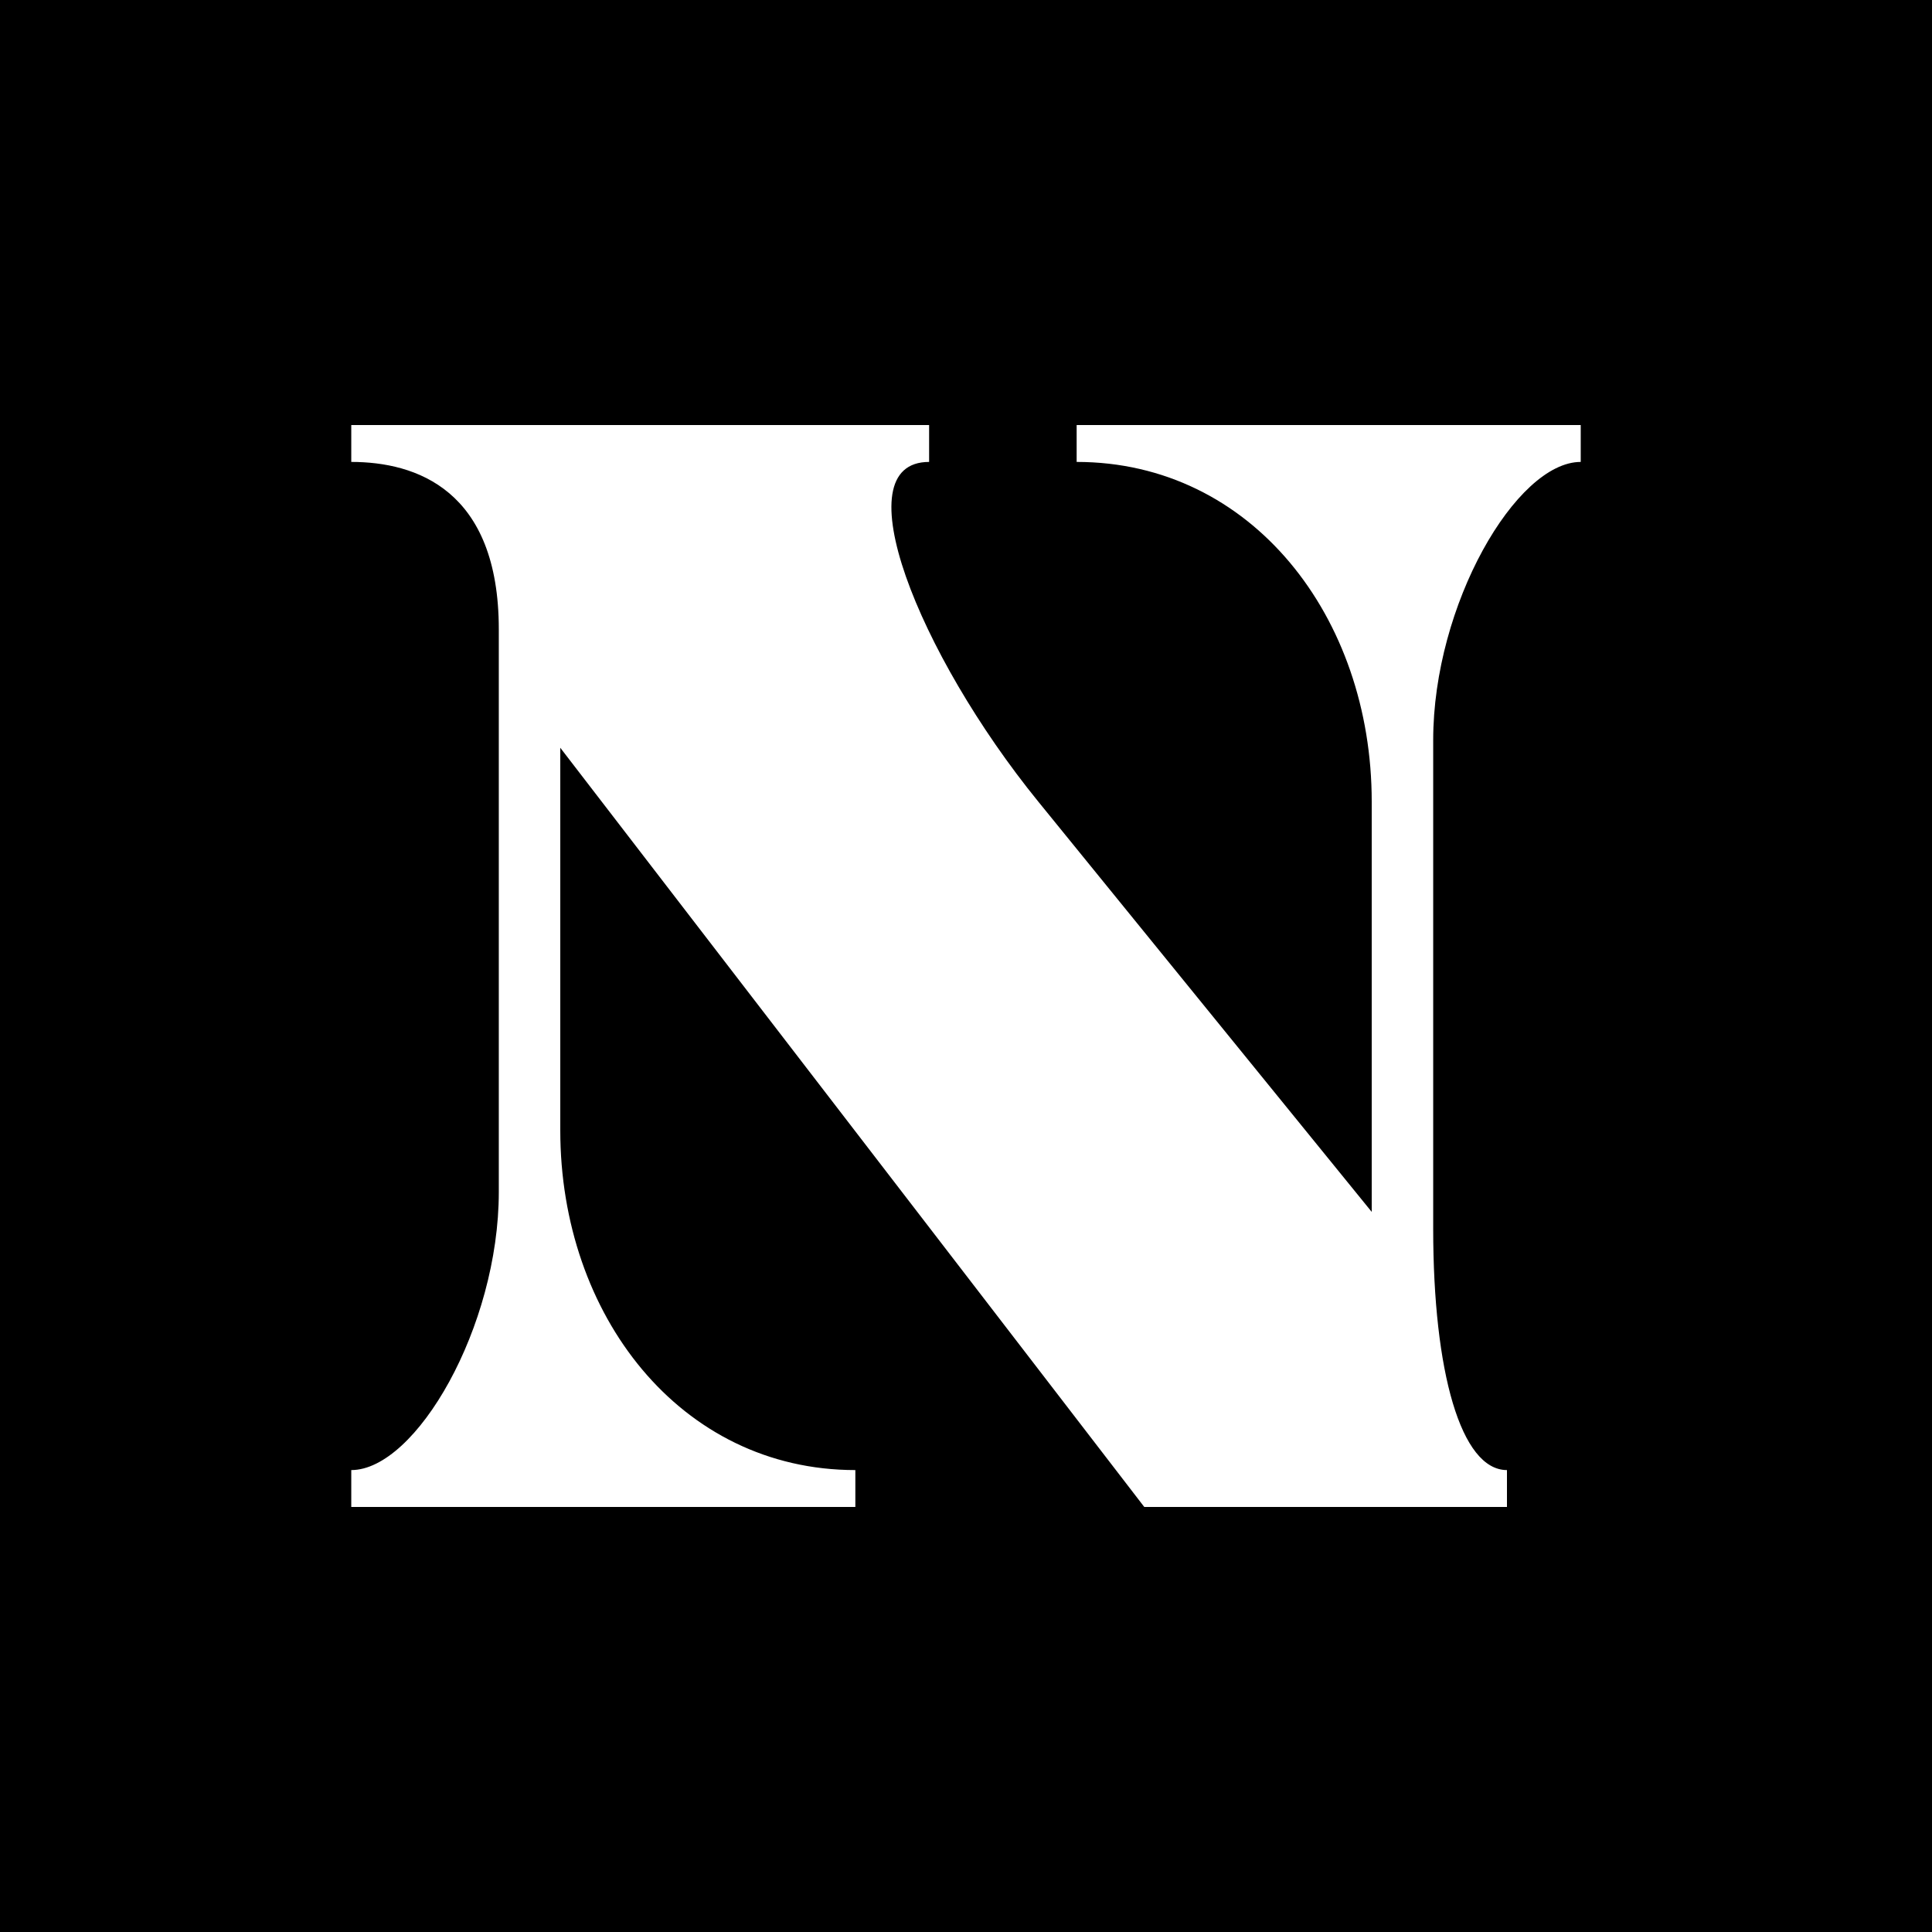
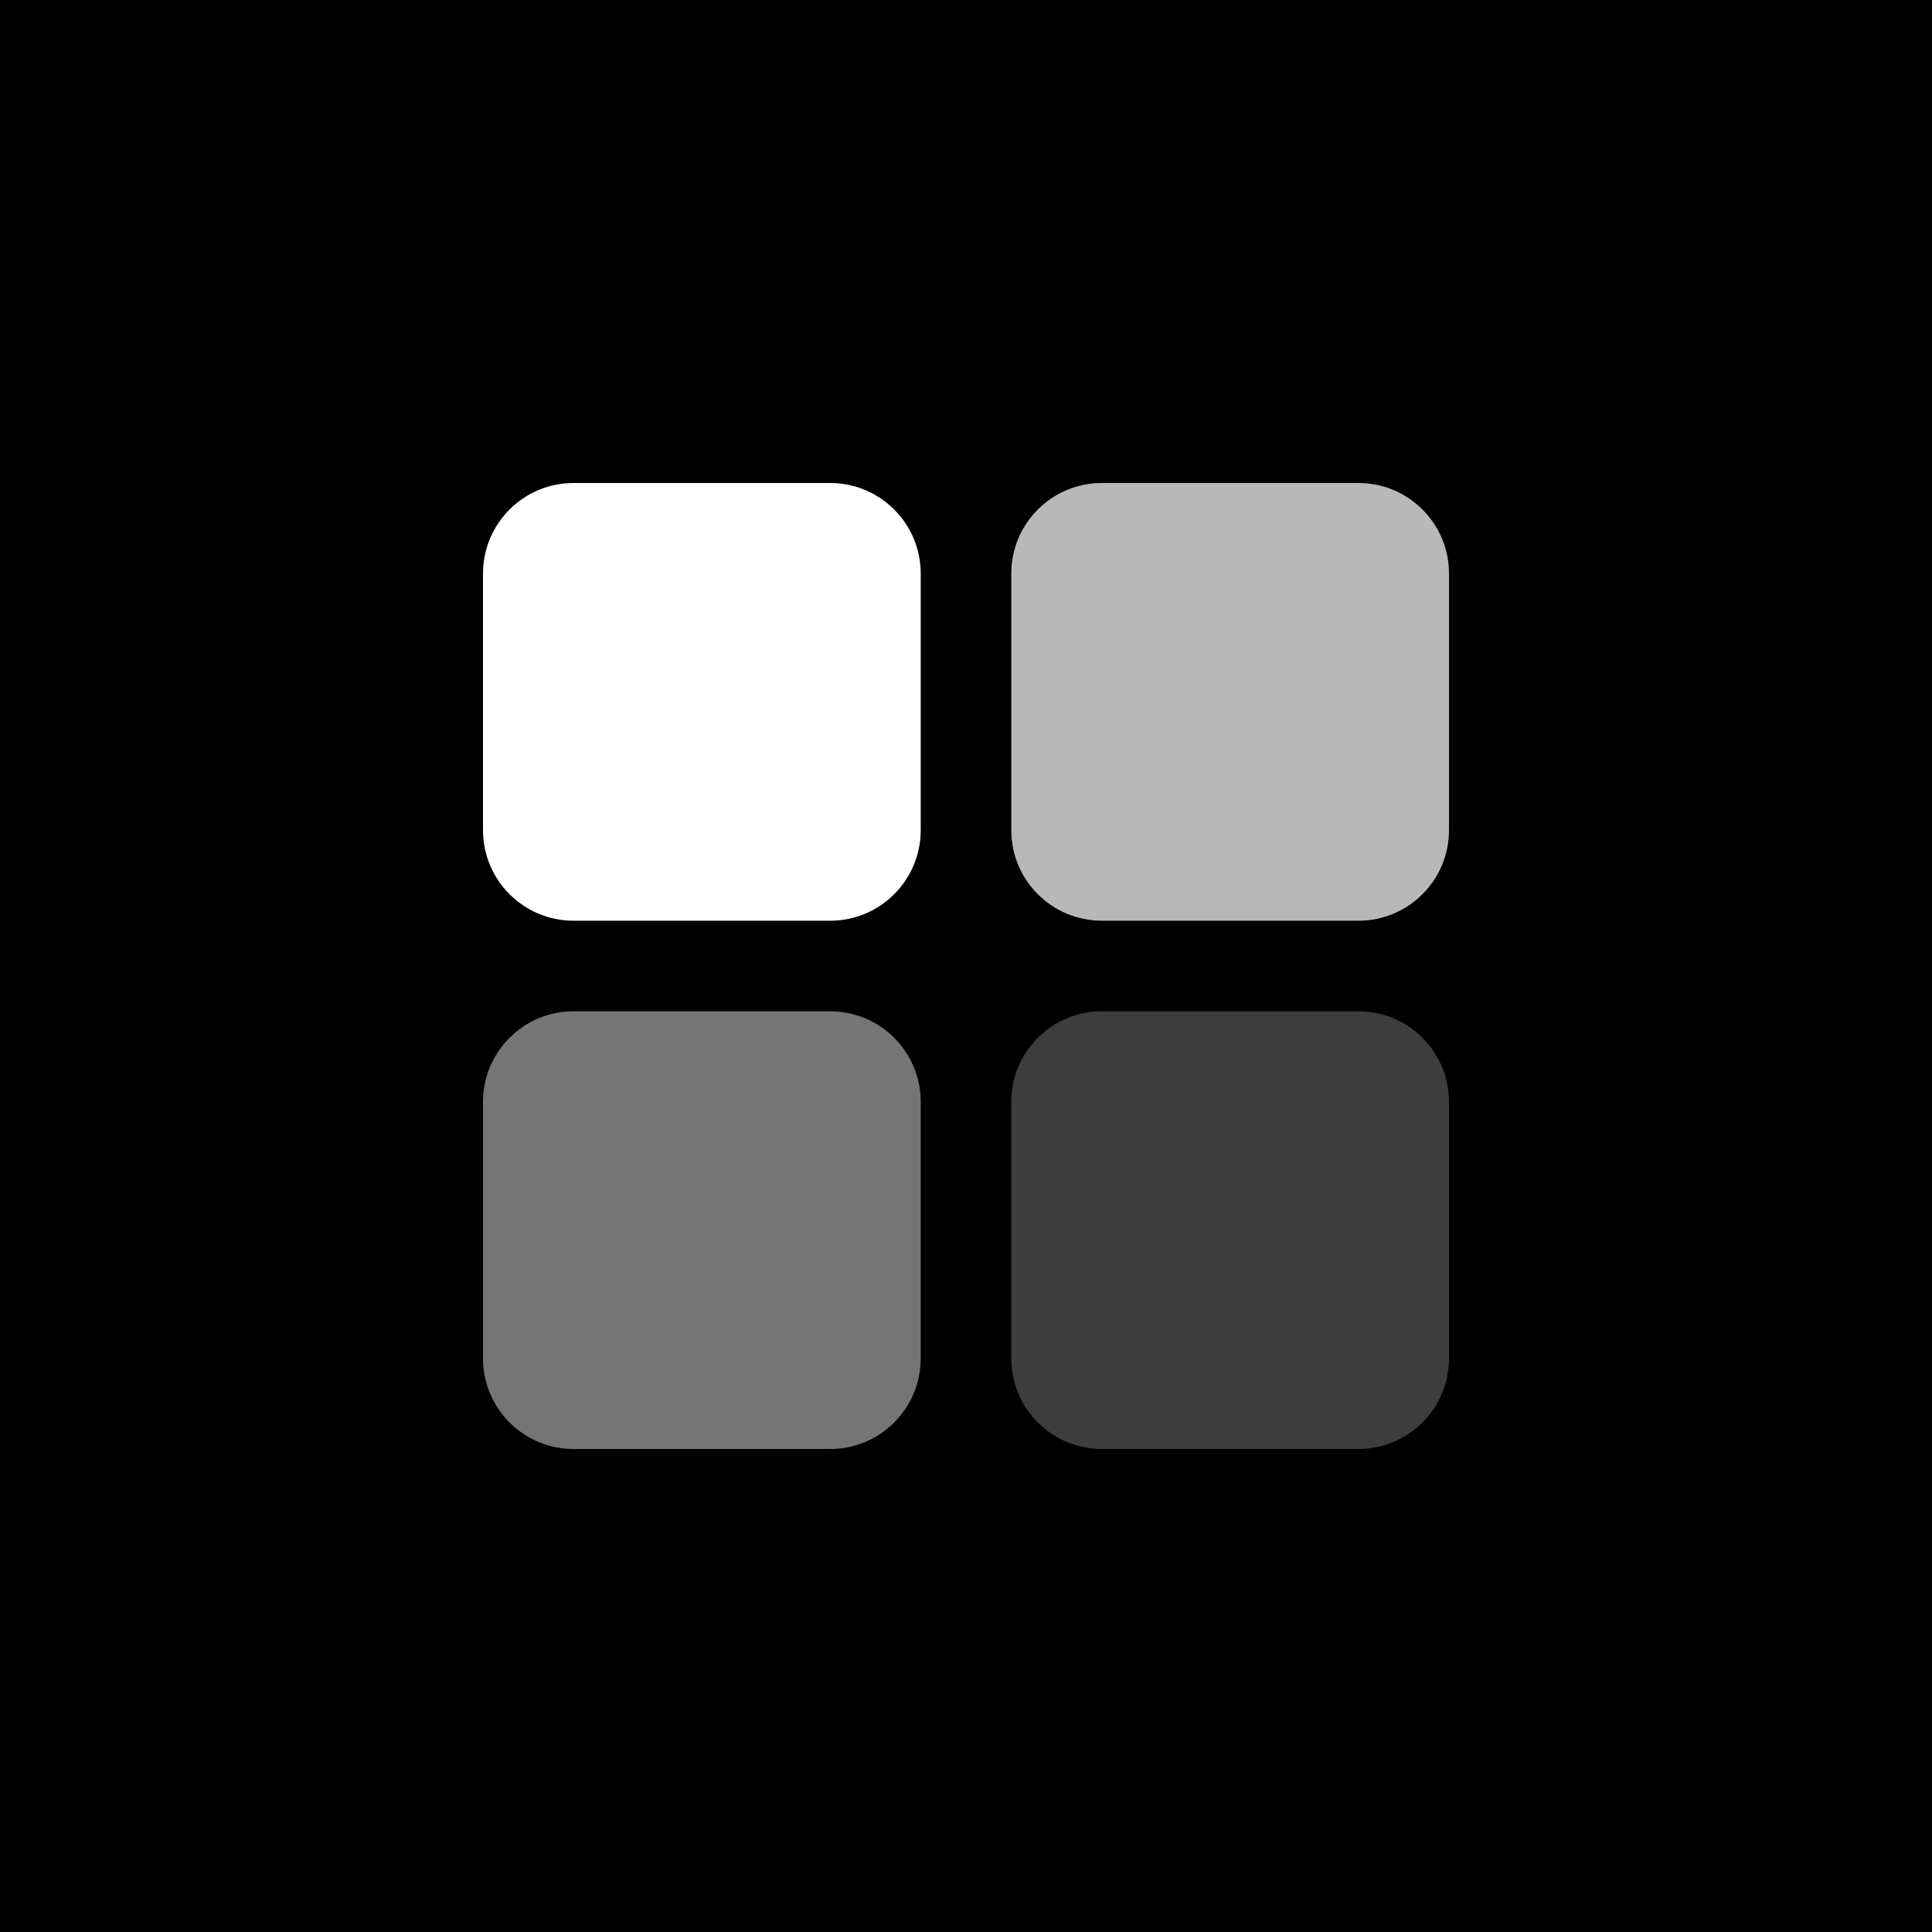
<svg xmlns="http://www.w3.org/2000/svg" width="512" height="512" viewBox="0 0 512 512" fill="none">
  <rect width="512" height="512" fill="black" />
-   <path d="M285.324 112.64H418.909V122.415C401.804 122.415 379.811 160.291 379.811 196.131V325.644C379.811 363.52 387.142 389.585 399.36 389.585V399.36H303.244L148.48 198.167V299.578C148.48 348.451 180.247 389.585 226.676 389.585V399.36H93.091V389.585C110.196 389.585 132.189 351.709 132.189 315.869V166.807C132.189 129.745 110.196 122.415 93.091 122.415V112.64H246.225V122.415C223.011 122.415 243.375 173.324 275.142 212.422L363.52 321.164V212.422C363.52 163.549 331.753 122.415 285.324 122.415V112.64Z" fill="white" />
+   <rect x="128" y="128" width="116" height="116" rx="24" fill="white" />
+   <rect x="268" y="128" width="116" height="116" rx="24" fill="white" fill-opacity="0.72" />
+   <rect x="128" y="268" width="116" height="116" rx="24" fill="white" fill-opacity="0.46" />
+   <rect x="268" y="268" width="116" height="116" rx="24" fill="white" fill-opacity="0.24" />
  <style>@media (prefers-color-scheme: light) { :root { filter: none; } }
@media (prefers-color-scheme: dark) { :root { filter: invert(100%); } }
</style>
</svg>
